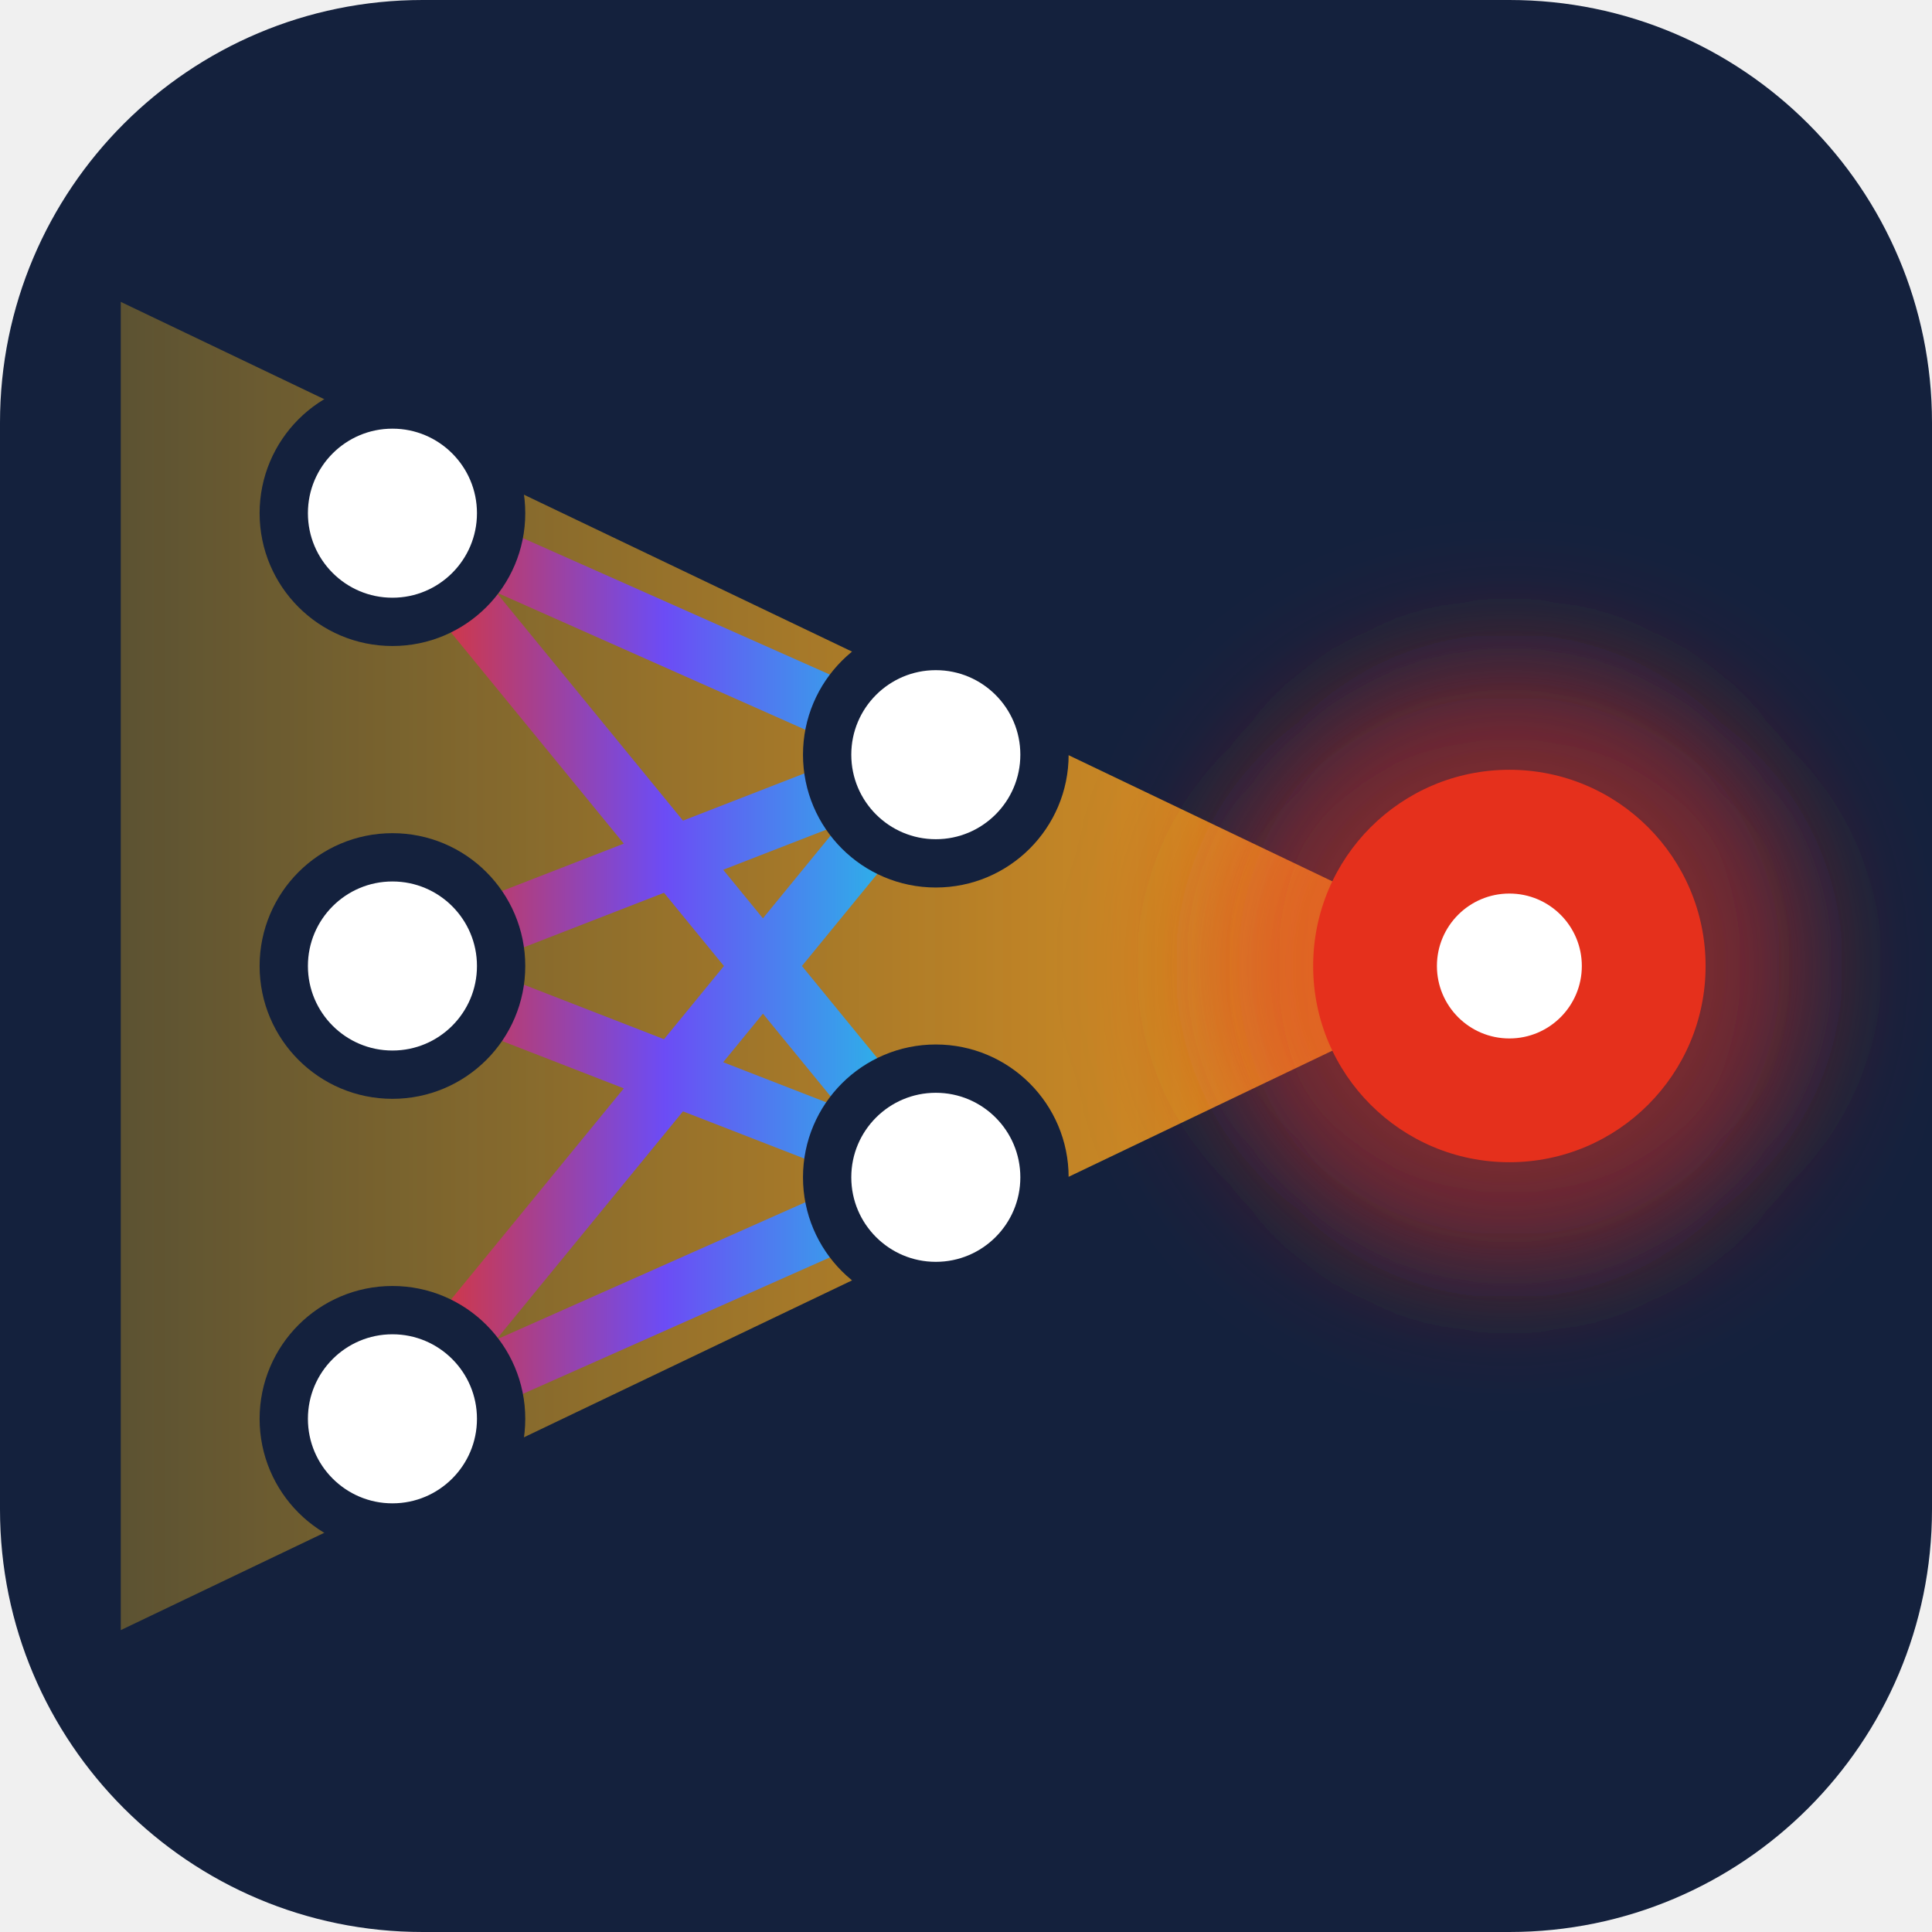
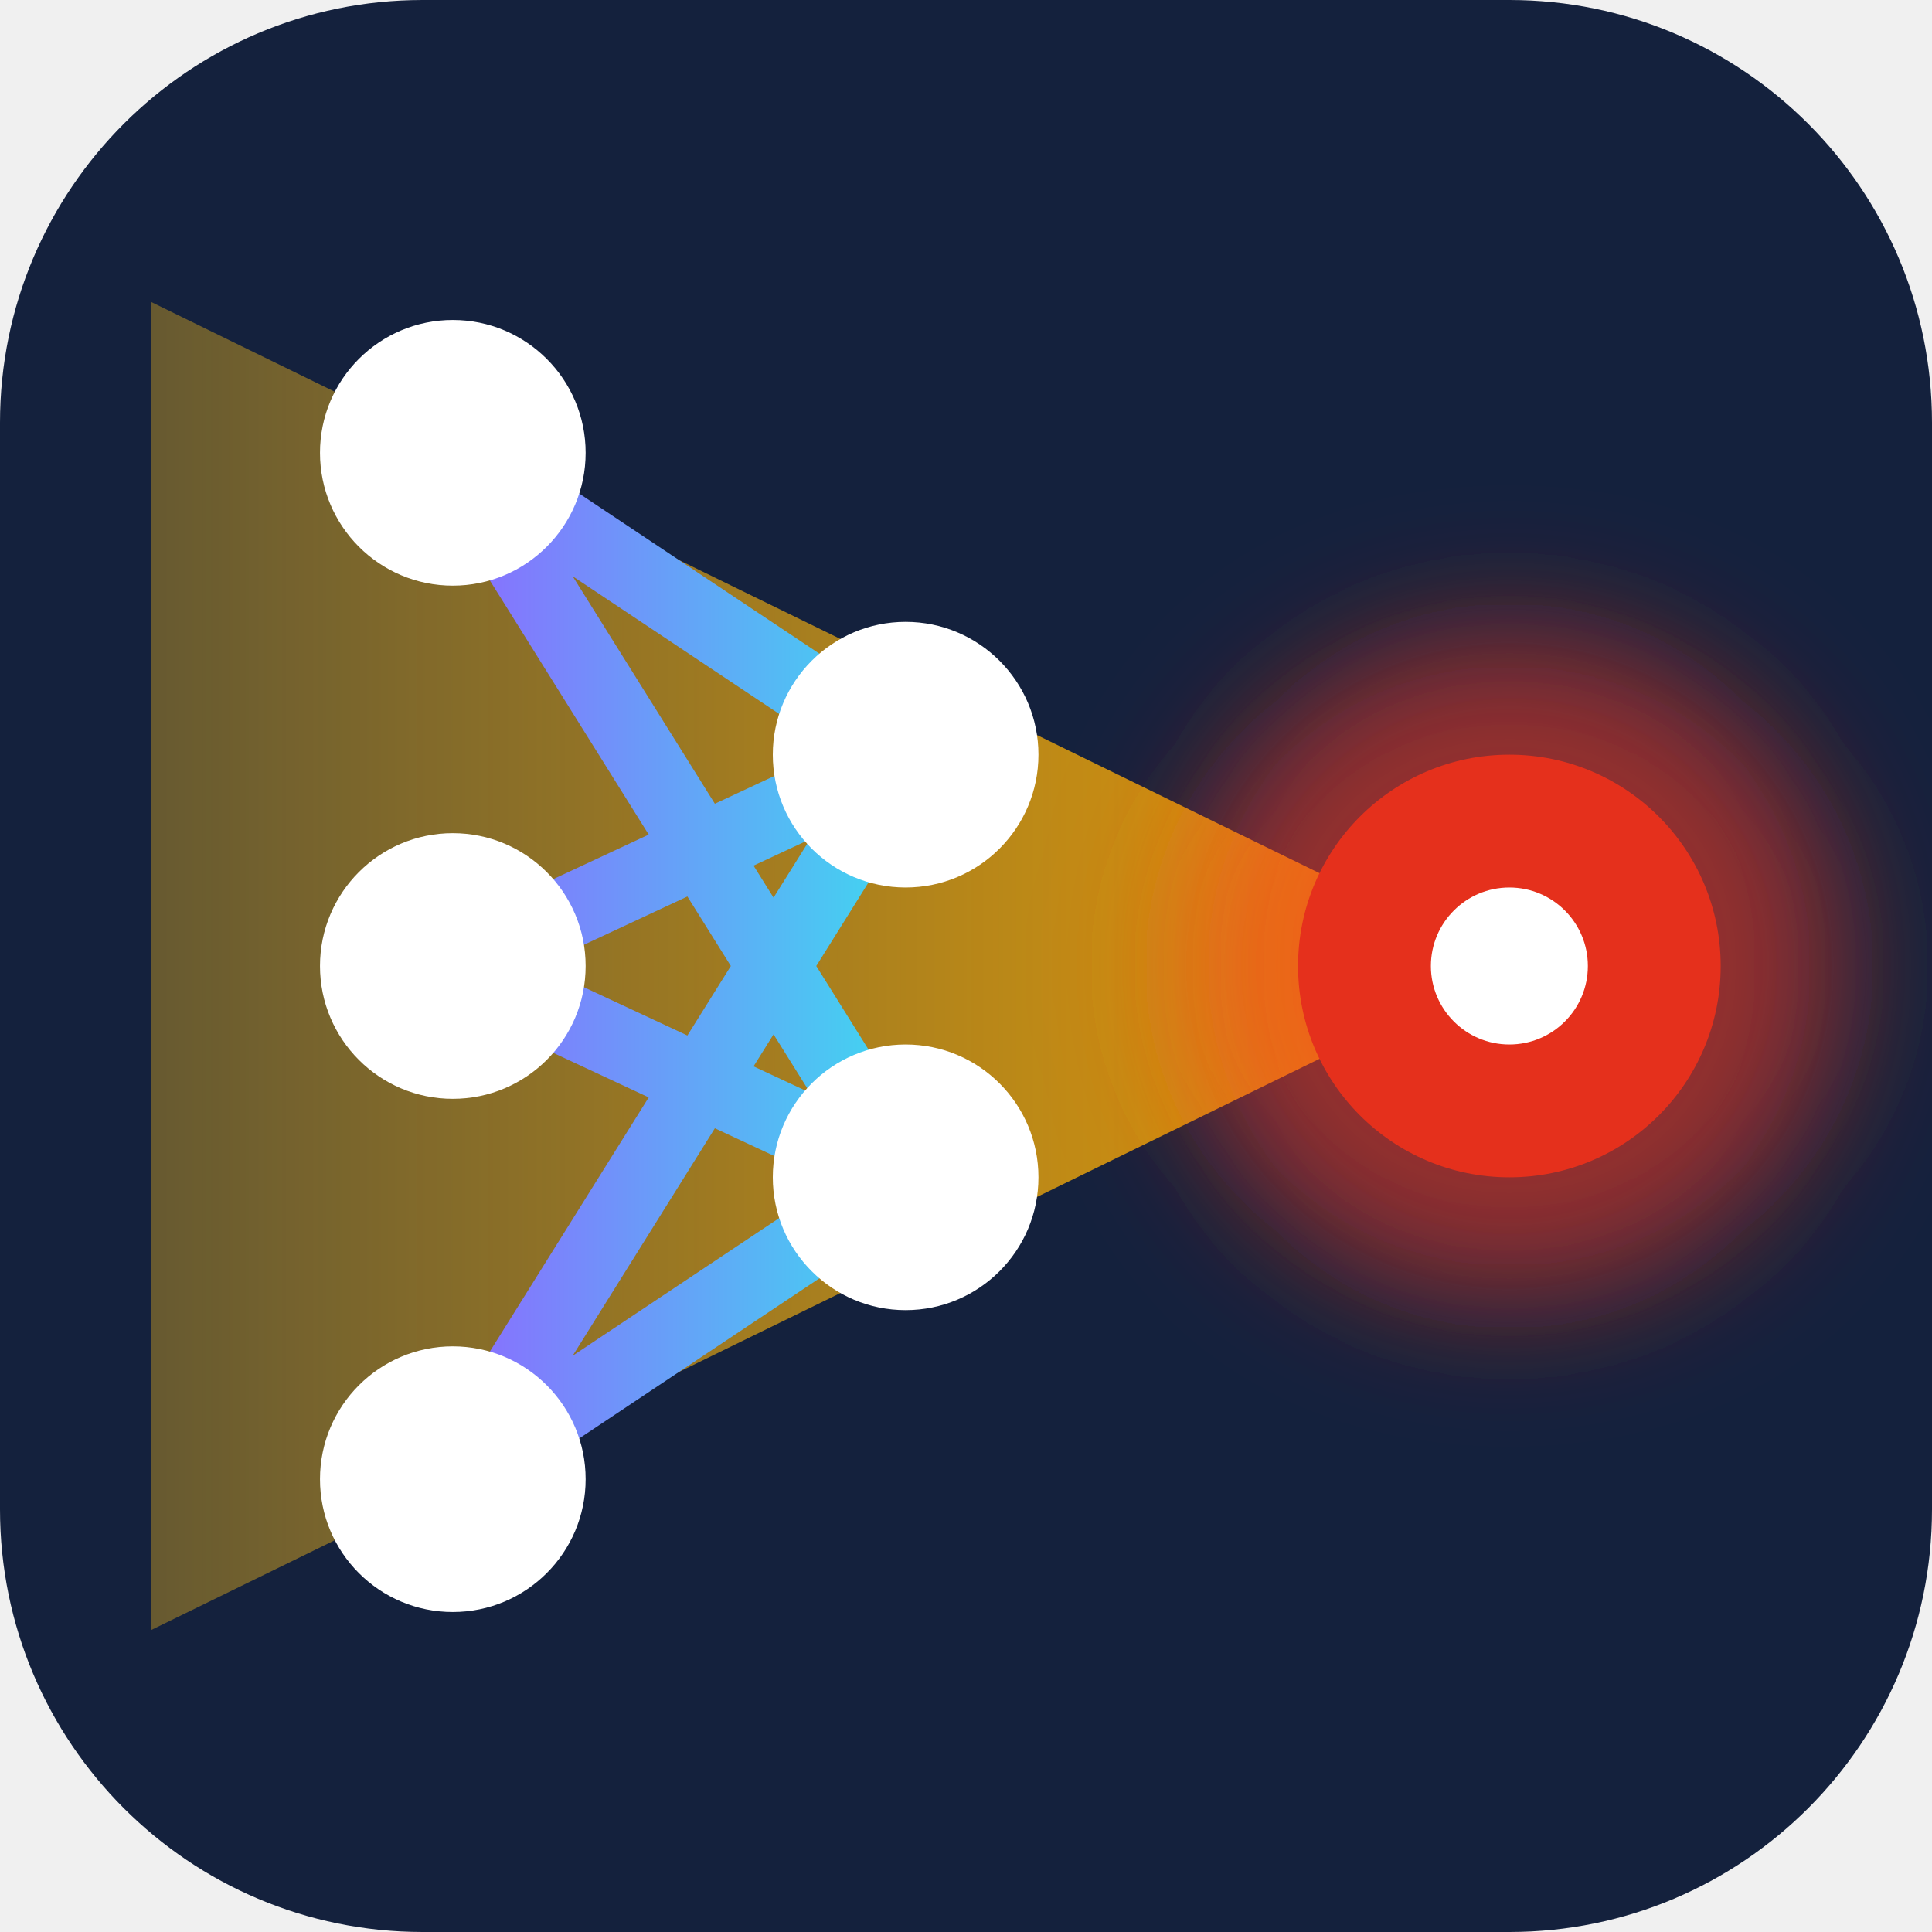
<svg xmlns="http://www.w3.org/2000/svg" viewBox="0 0 64 64">
  <defs>
    <filter id="b" x="-100%" y="-100%" width="300%" height="300%">
      <feGaussianBlur stdDeviation="2.2" />
    </filter>
    <linearGradient id="c" x1="0" y1="0" x2="1" y2="0">
-       <stop offset="0" stop-color="#FFC21A" stop-opacity="0.3" />
-       <stop offset="1" stop-color="#FF9A1F" stop-opacity="0.95" />
+       <stop offset="0" stop-color="#FFC21A" stop-opacity="0.35" />
+       <stop offset="1" stop-color="#F5A300" stop-opacity="0.95" />
    </linearGradient>
    <linearGradient id="ng" x1="0" y1="0" x2="1" y2="0">
-       <stop offset="0" stop-color="#E8321E" />
-       <stop offset="0.5" stop-color="#6C4CF5" />
-       <stop offset="1" stop-color="#1EC8E6" />
+       <stop offset="0" stop-color="#8B6CFF" />
+       <stop offset="1" stop-color="#3FD8F0" />
    </linearGradient>
  </defs>
  <rect width="64" height="64" rx="14" fill="#14213D" />
-   <path d="M4 10 L50 32 L4 54 Z" fill="url(#c)" />
-   <path d="M13 17 L31 25 M13 17 L31 39 M13 32 L31 25 M13 32 L31 39 M13 47 L31 25 M13 47 L31 39" stroke="url(#ng)" stroke-width="2" />
-   <g fill="#fff" stroke="#14213D" stroke-width="1.6">
-     <circle cx="13" cy="17" r="3.6" />
-     <circle cx="13" cy="32" r="3.6" />
-     <circle cx="13" cy="47" r="3.6" />
-     <circle cx="31" cy="25" r="3.6" />
-     <circle cx="31" cy="39" r="3.6" />
+   <path d="M5 10 L50 32 L5 54 Z" fill="url(#c)" />
+   <path d="M15 15 L30 25 M15 15 L30 39 M15 32 L30 25 M15 32 L30 39 M15 49 L30 25 M15 49 L30 39" stroke="url(#ng)" stroke-width="2.4" />
+   <g fill="#FFFFFF">
+     <circle cx="15" cy="15" r="4.4" />
+     <circle cx="15" cy="32" r="4.4" />
+     <circle cx="15" cy="49" r="4.4" />
+     <circle cx="30" cy="25" r="4.4" />
+     <circle cx="30" cy="39" r="4.4" />
  </g>
-   <circle cx="50" cy="32" r="10" fill="#E5301C" fill-opacity="0.5" filter="url(#b)" />
-   <circle cx="50" cy="32" r="6.5" fill="#E5301C" />
-   <circle cx="50" cy="32" r="2.4" fill="#fff" />
+   <circle cx="50" cy="32" r="11" fill="#FF3B22" fill-opacity="0.55" filter="url(#b)" />
+   <circle cx="50" cy="32" r="7" fill="#E5301C" />
+   <circle cx="50" cy="32" r="2.6" fill="#fff" />
</svg>
